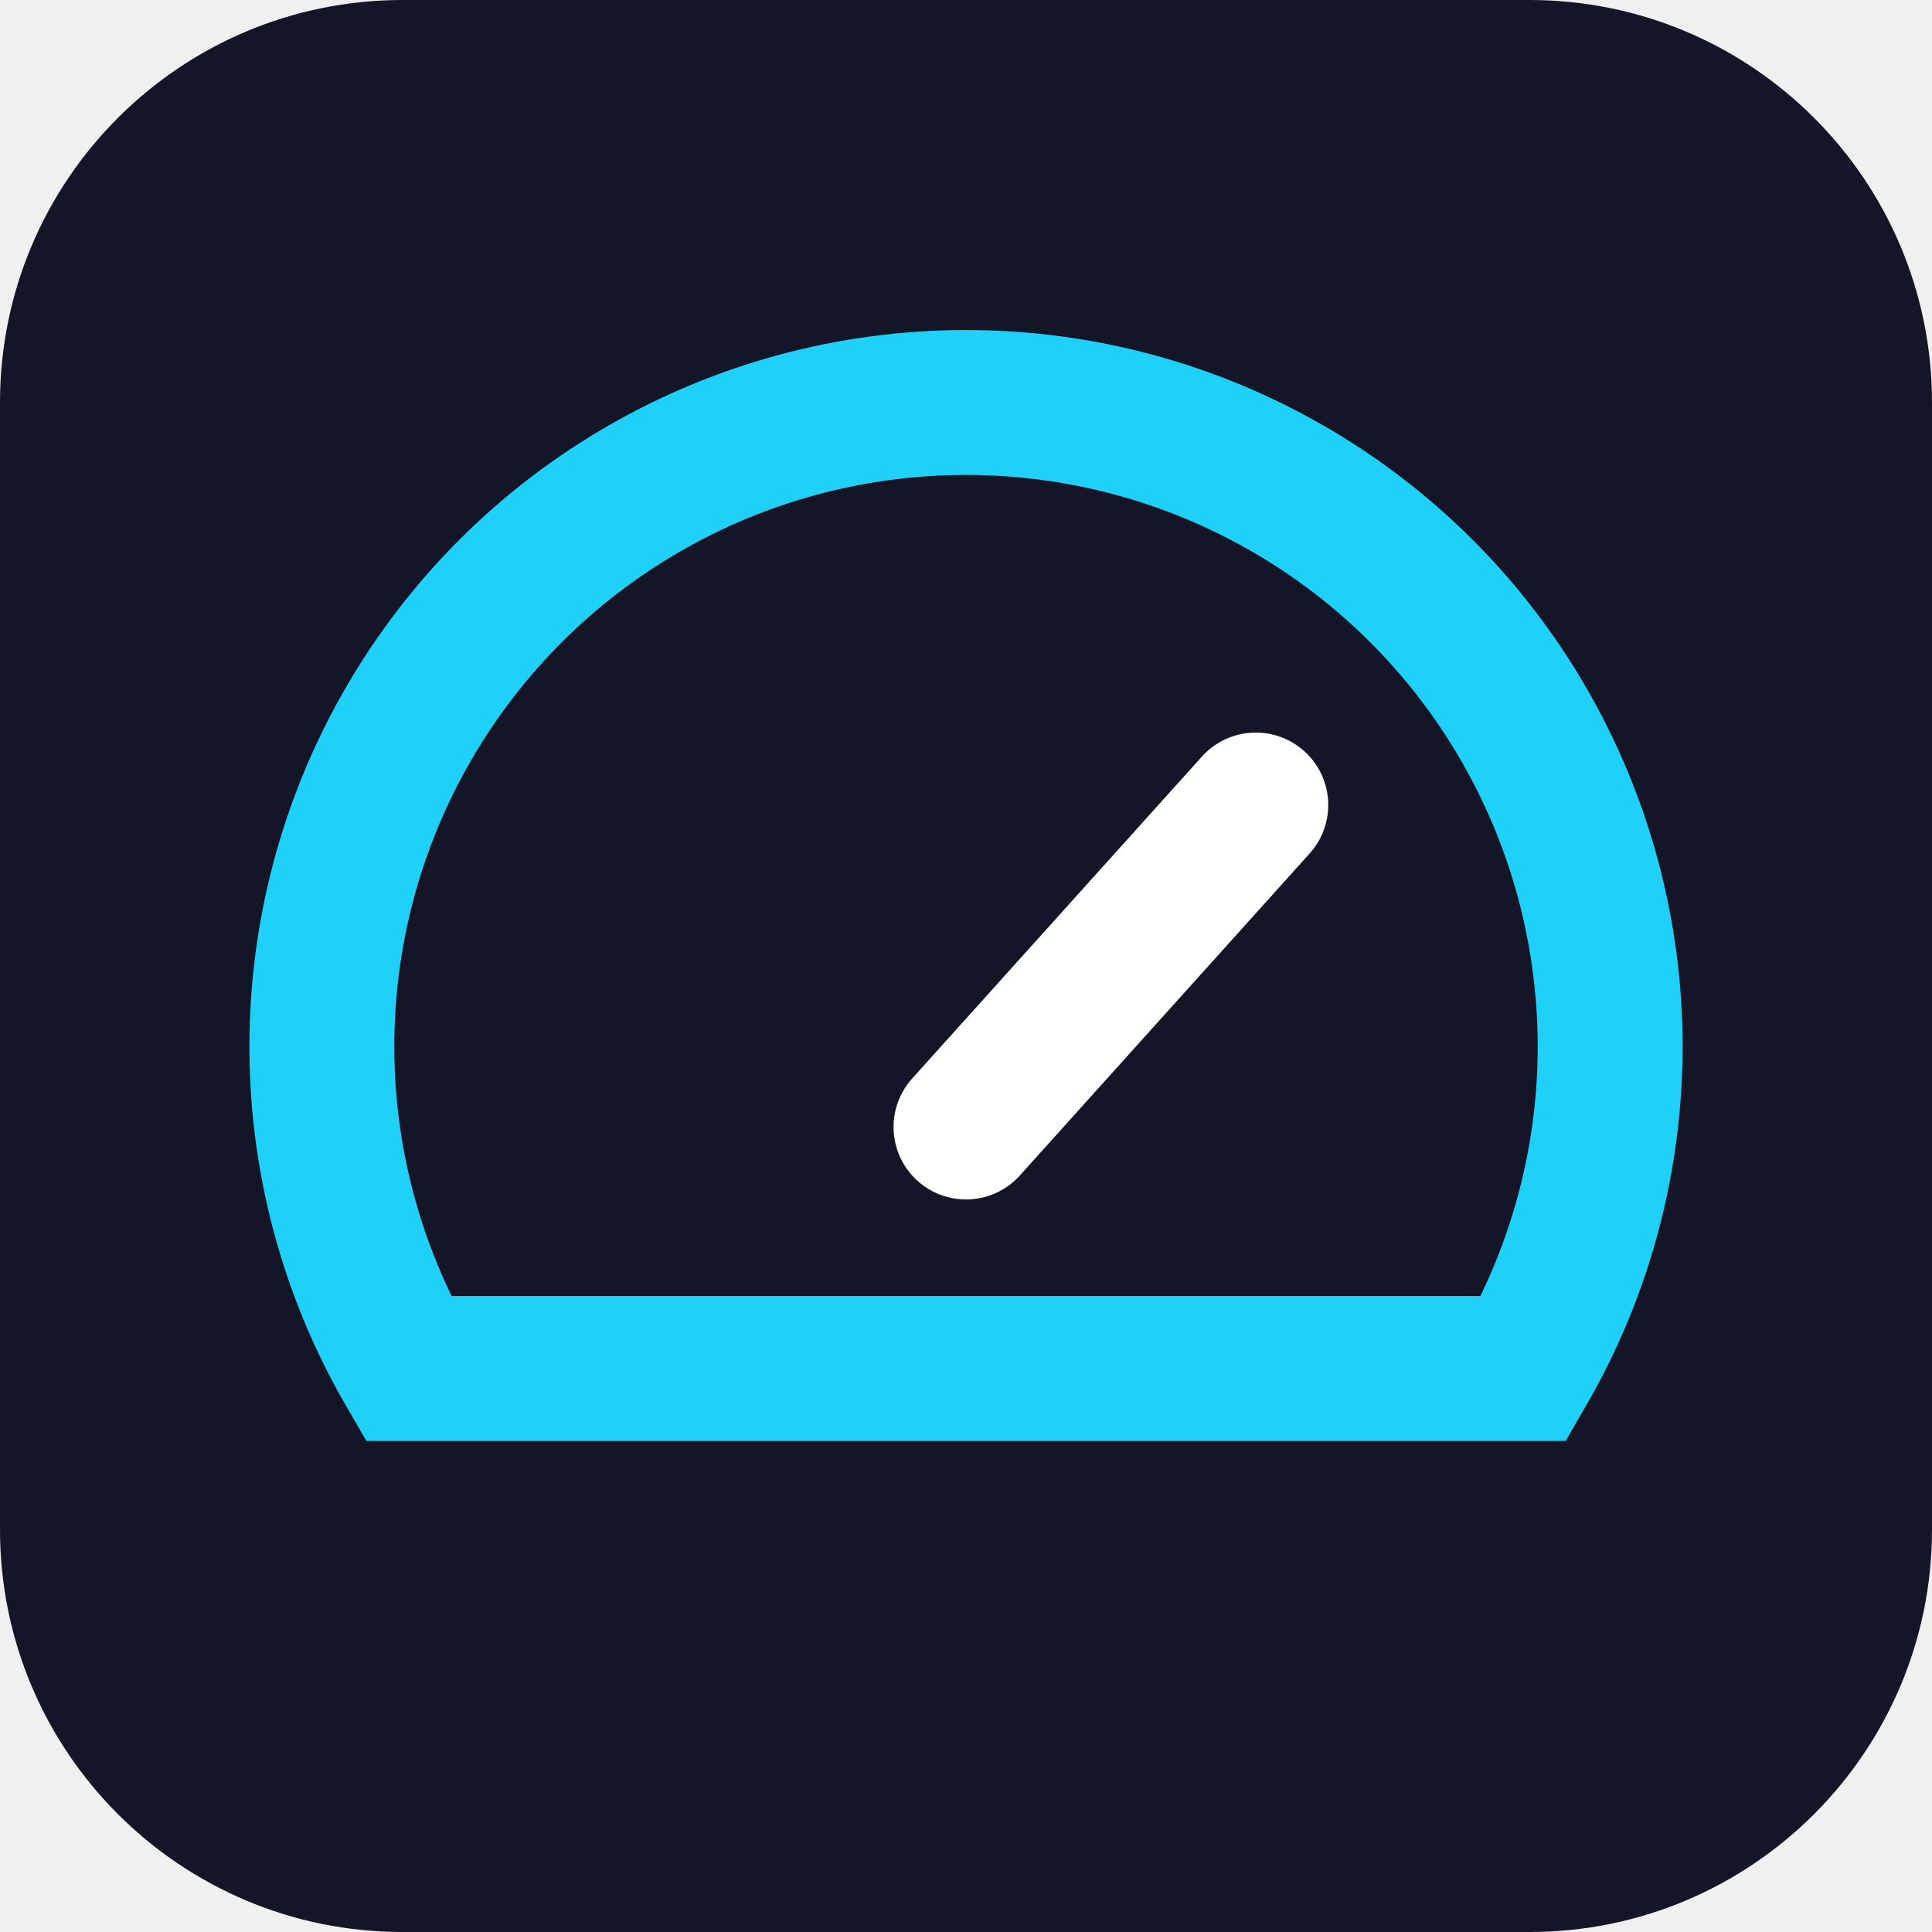
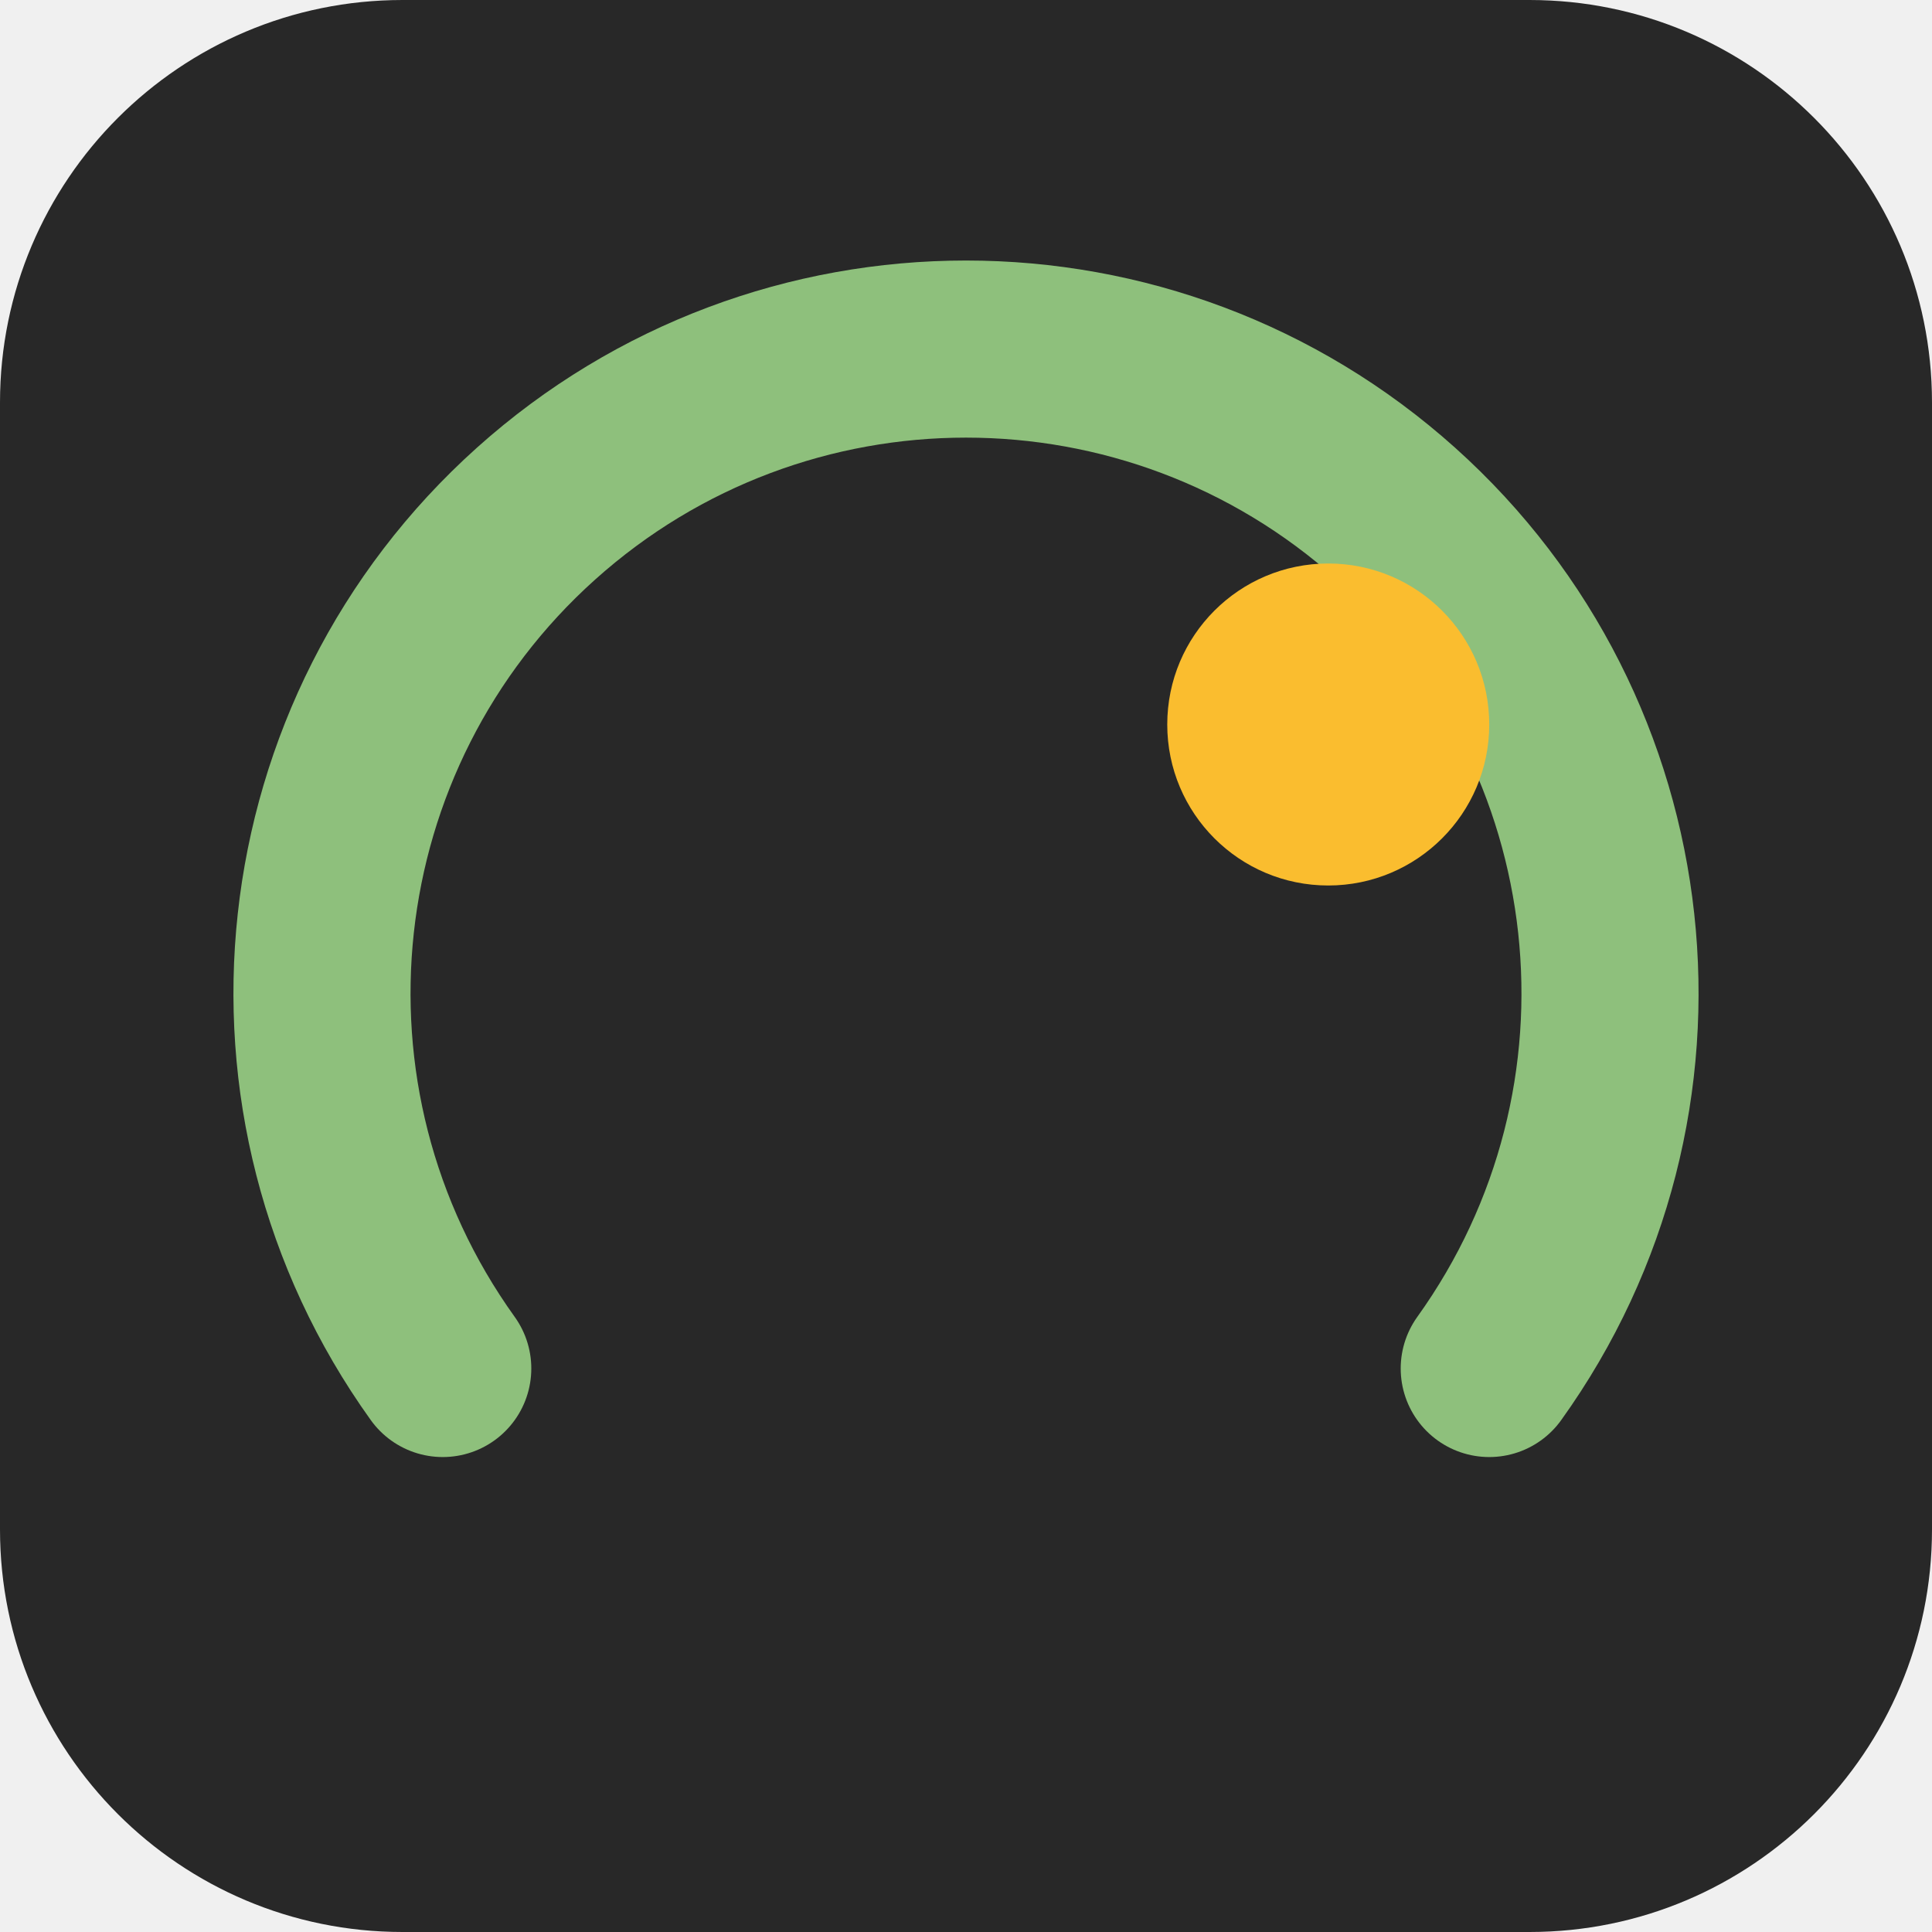
<svg xmlns="http://www.w3.org/2000/svg" viewBox="0 0 24 24">
-   <rect width="24" height="24" rx="5" fill="#141526" />
-   <path d="M12 5a8 8 0 0 0-6.93 12h13.86A8 8 0 0 0 12 5z" fill="none" stroke="#1fd1f9" stroke-width="1.8" />
-   <path d="M12 14l3.6-4" stroke="#fff" stroke-width="1.8" stroke-linecap="round" />
+   <rect width="24" height="24" rx="5" fill="#282828" />
+   <path d="M5.5 17a8 8 0 1 1 13 0" fill="none" stroke="#8ec07c" stroke-width="2.2" stroke-linecap="round" />
+   <circle cx="16.5" cy="9" r="2" fill="#fabd2f" />
</svg>
